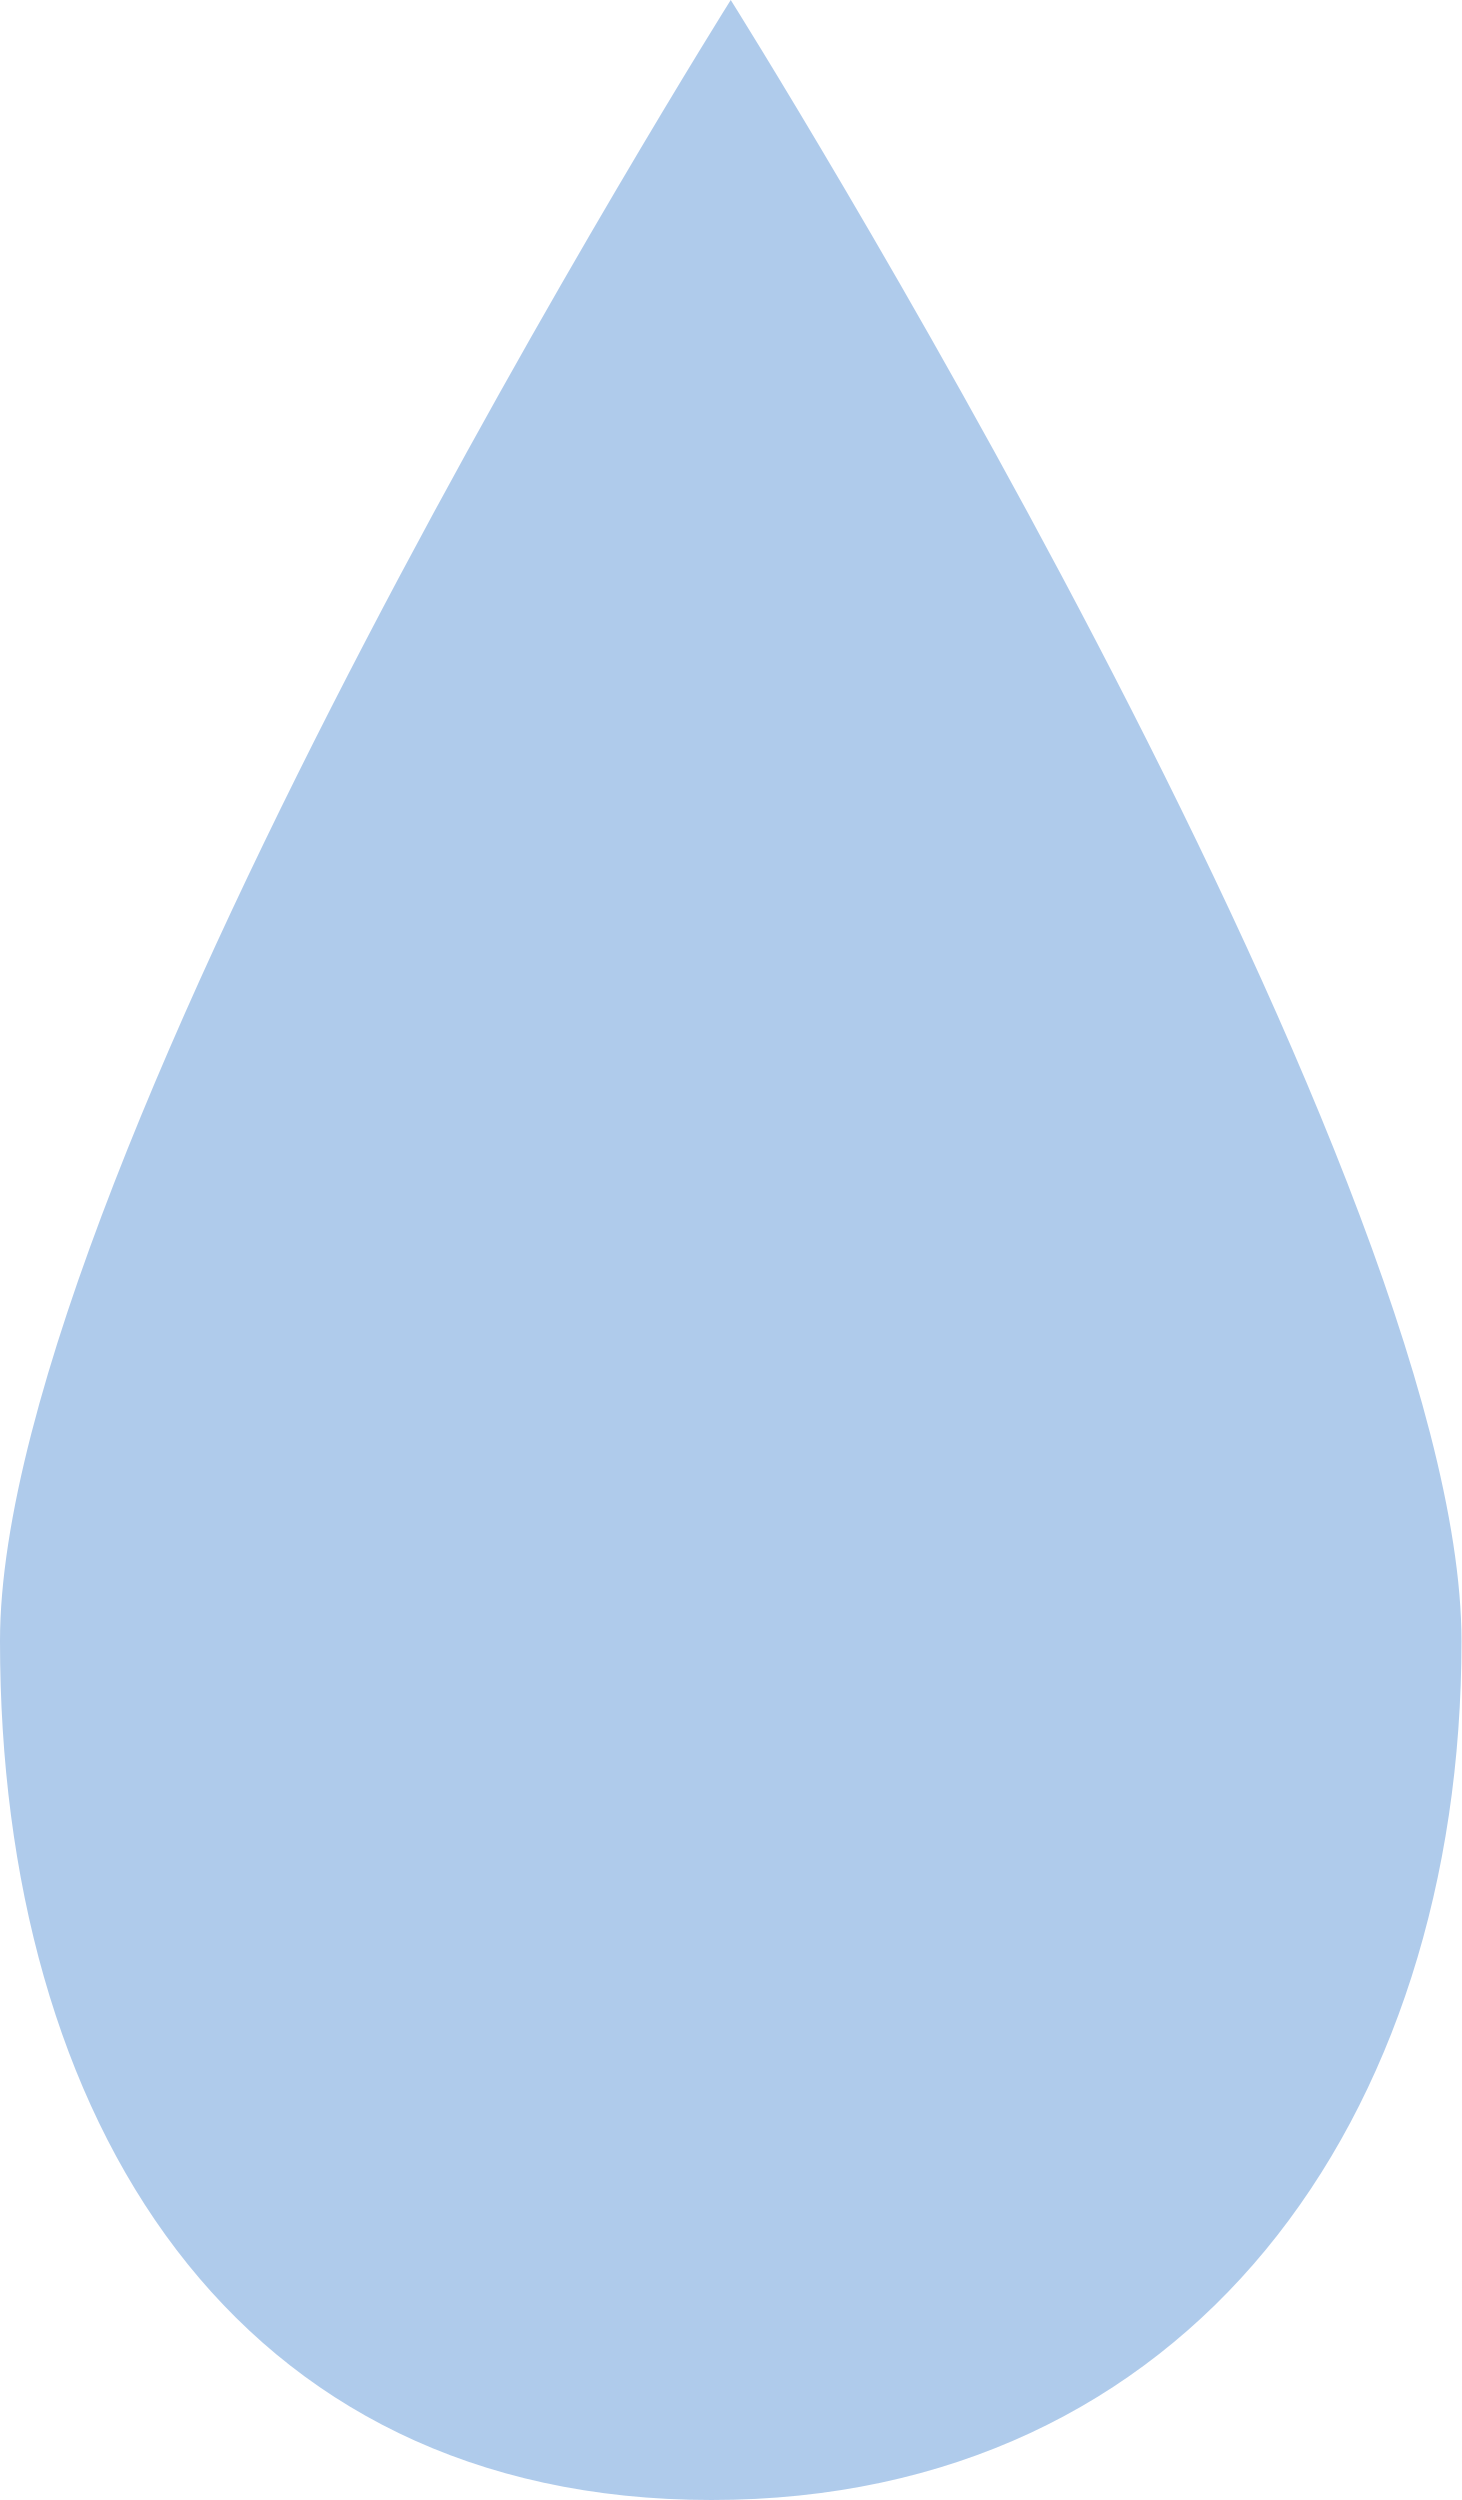
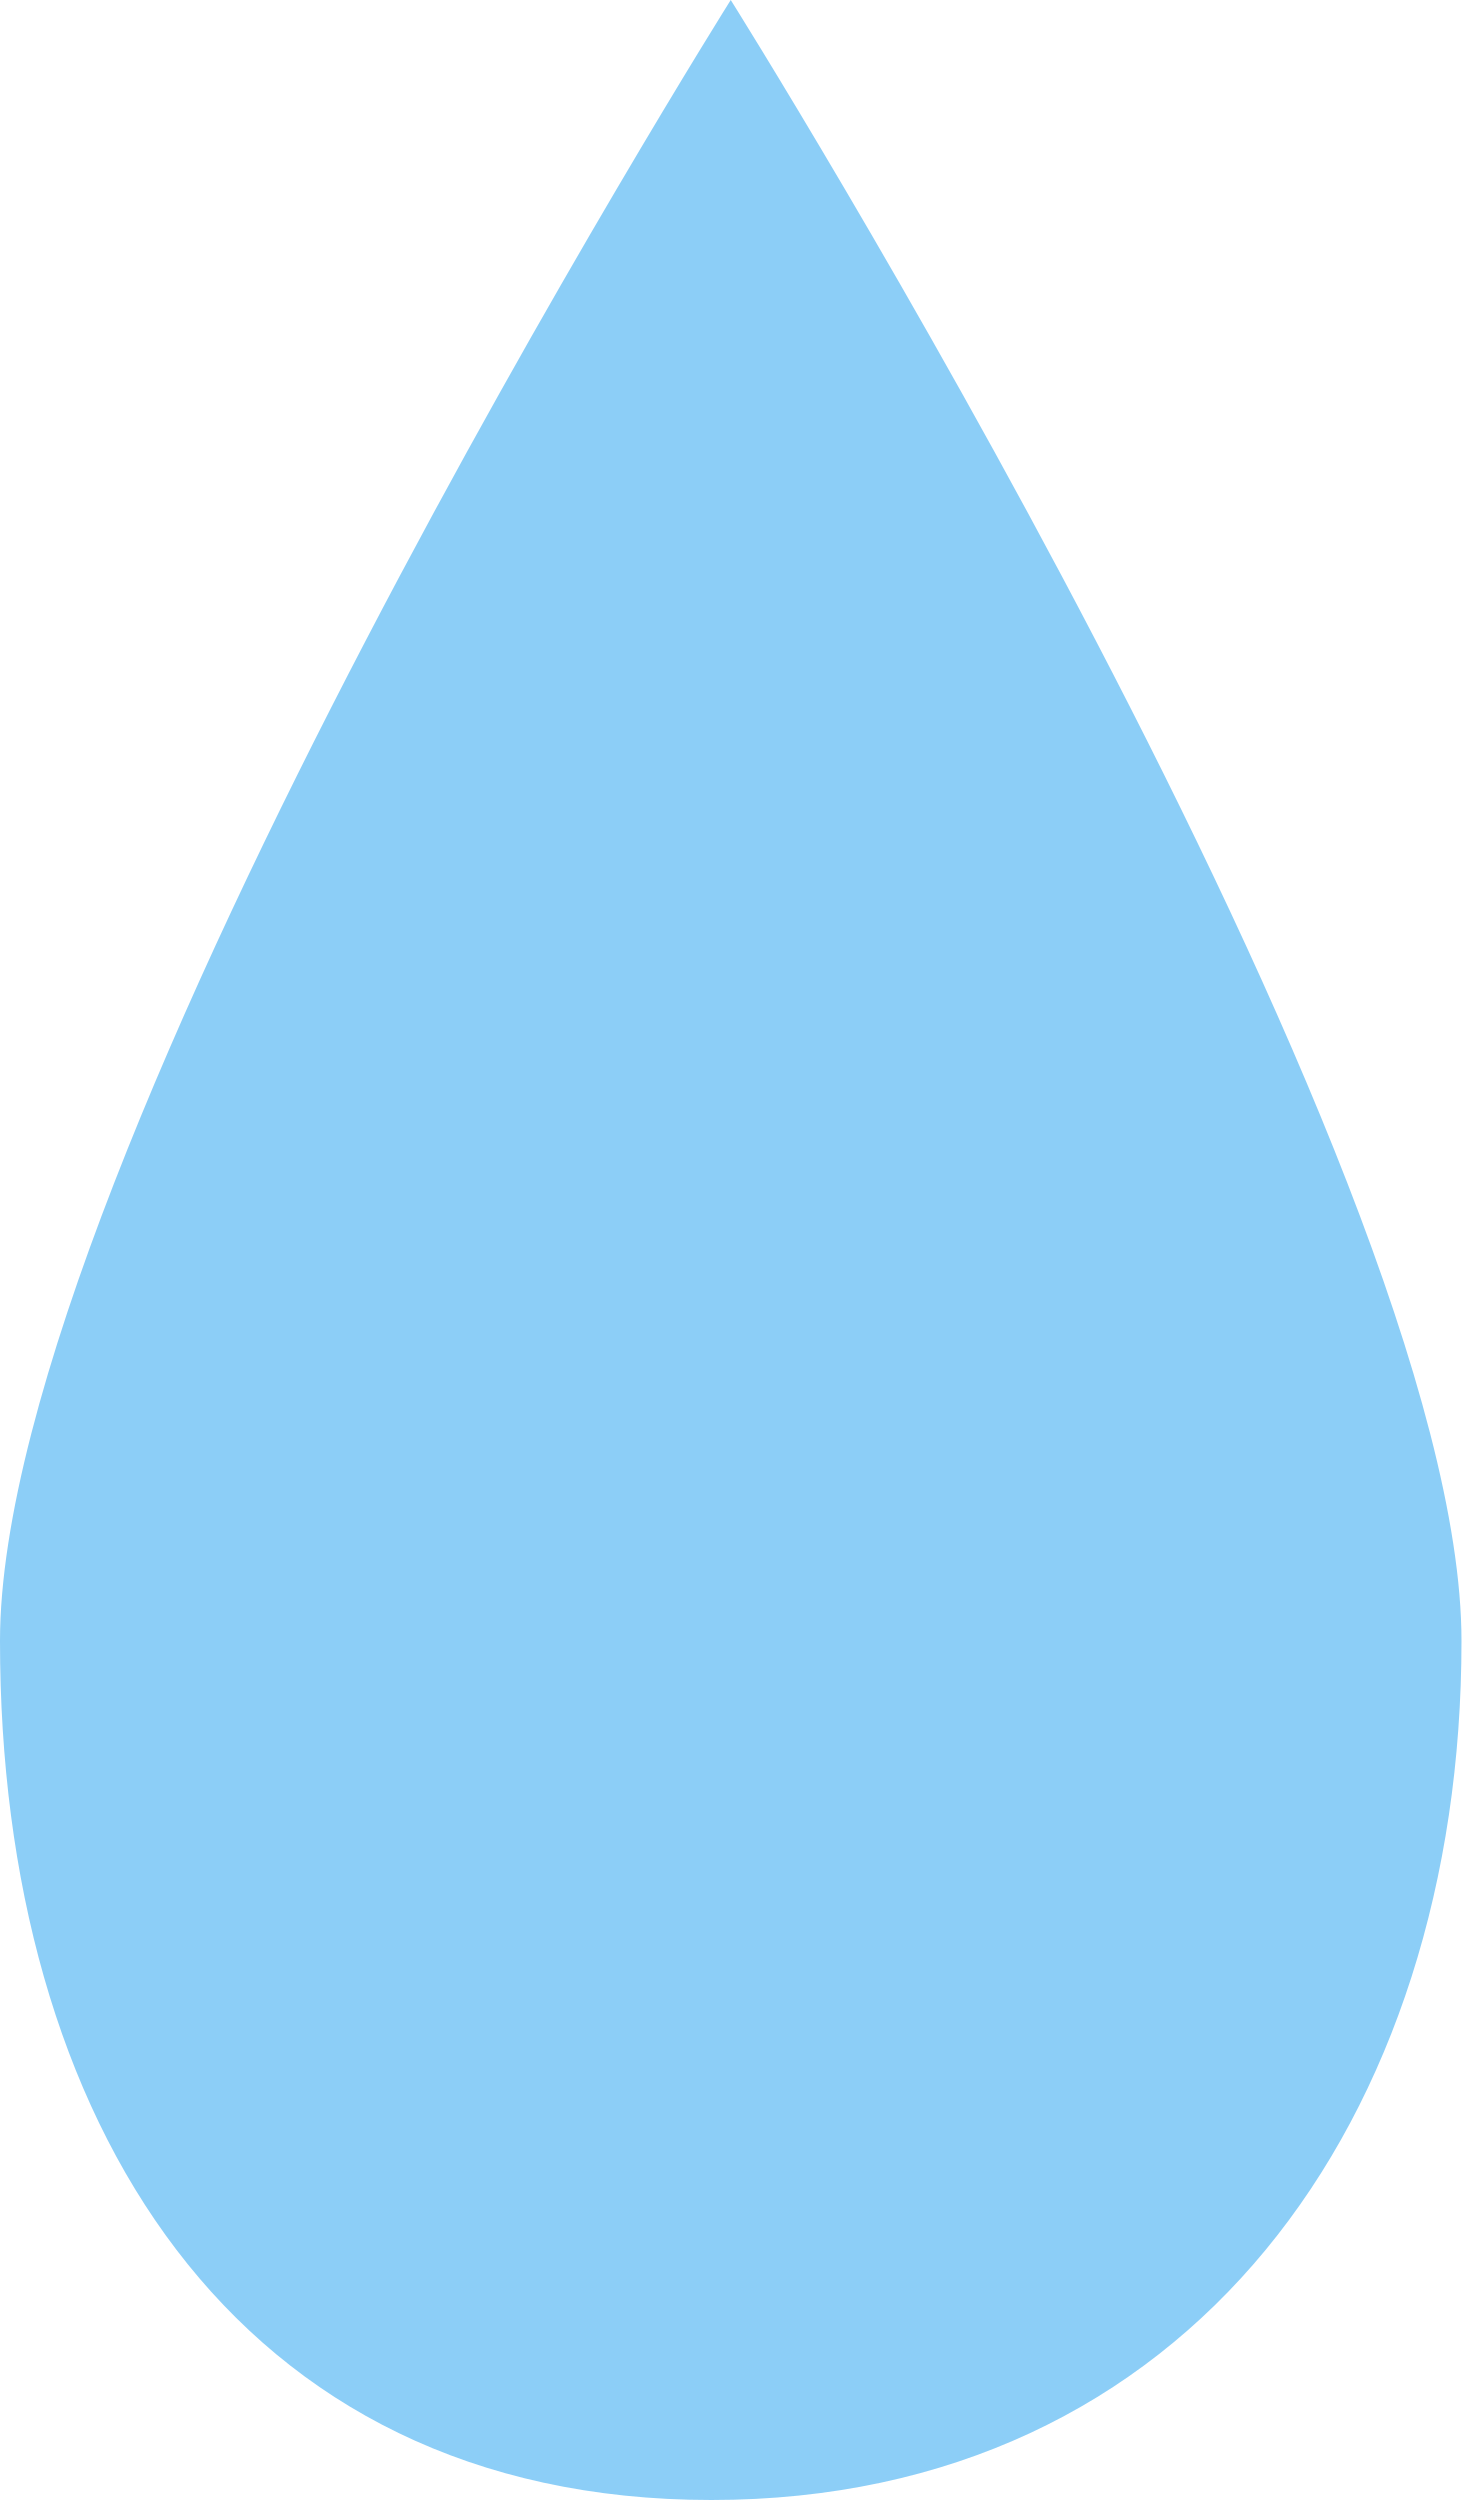
<svg xmlns="http://www.w3.org/2000/svg" id="_レイヤー_2" data-name="レイヤー 2" viewBox="0 0 34.76 59.46">
  <defs>
    <style>
      .cls-1 {
-         fill: #afcbeb;
+         fill: #8ccef7;
      }
    </style>
  </defs>
  <g id="_背景" data-name="背景">
    <path class="cls-1" d="M34.76,39.03c0,11.37-6.47,20.43-17.84,20.43S0,50.4,0,39.03,17.38,0,17.38,0c0,0,17.38,27.66,17.38,39.03Z" />
  </g>
</svg>
